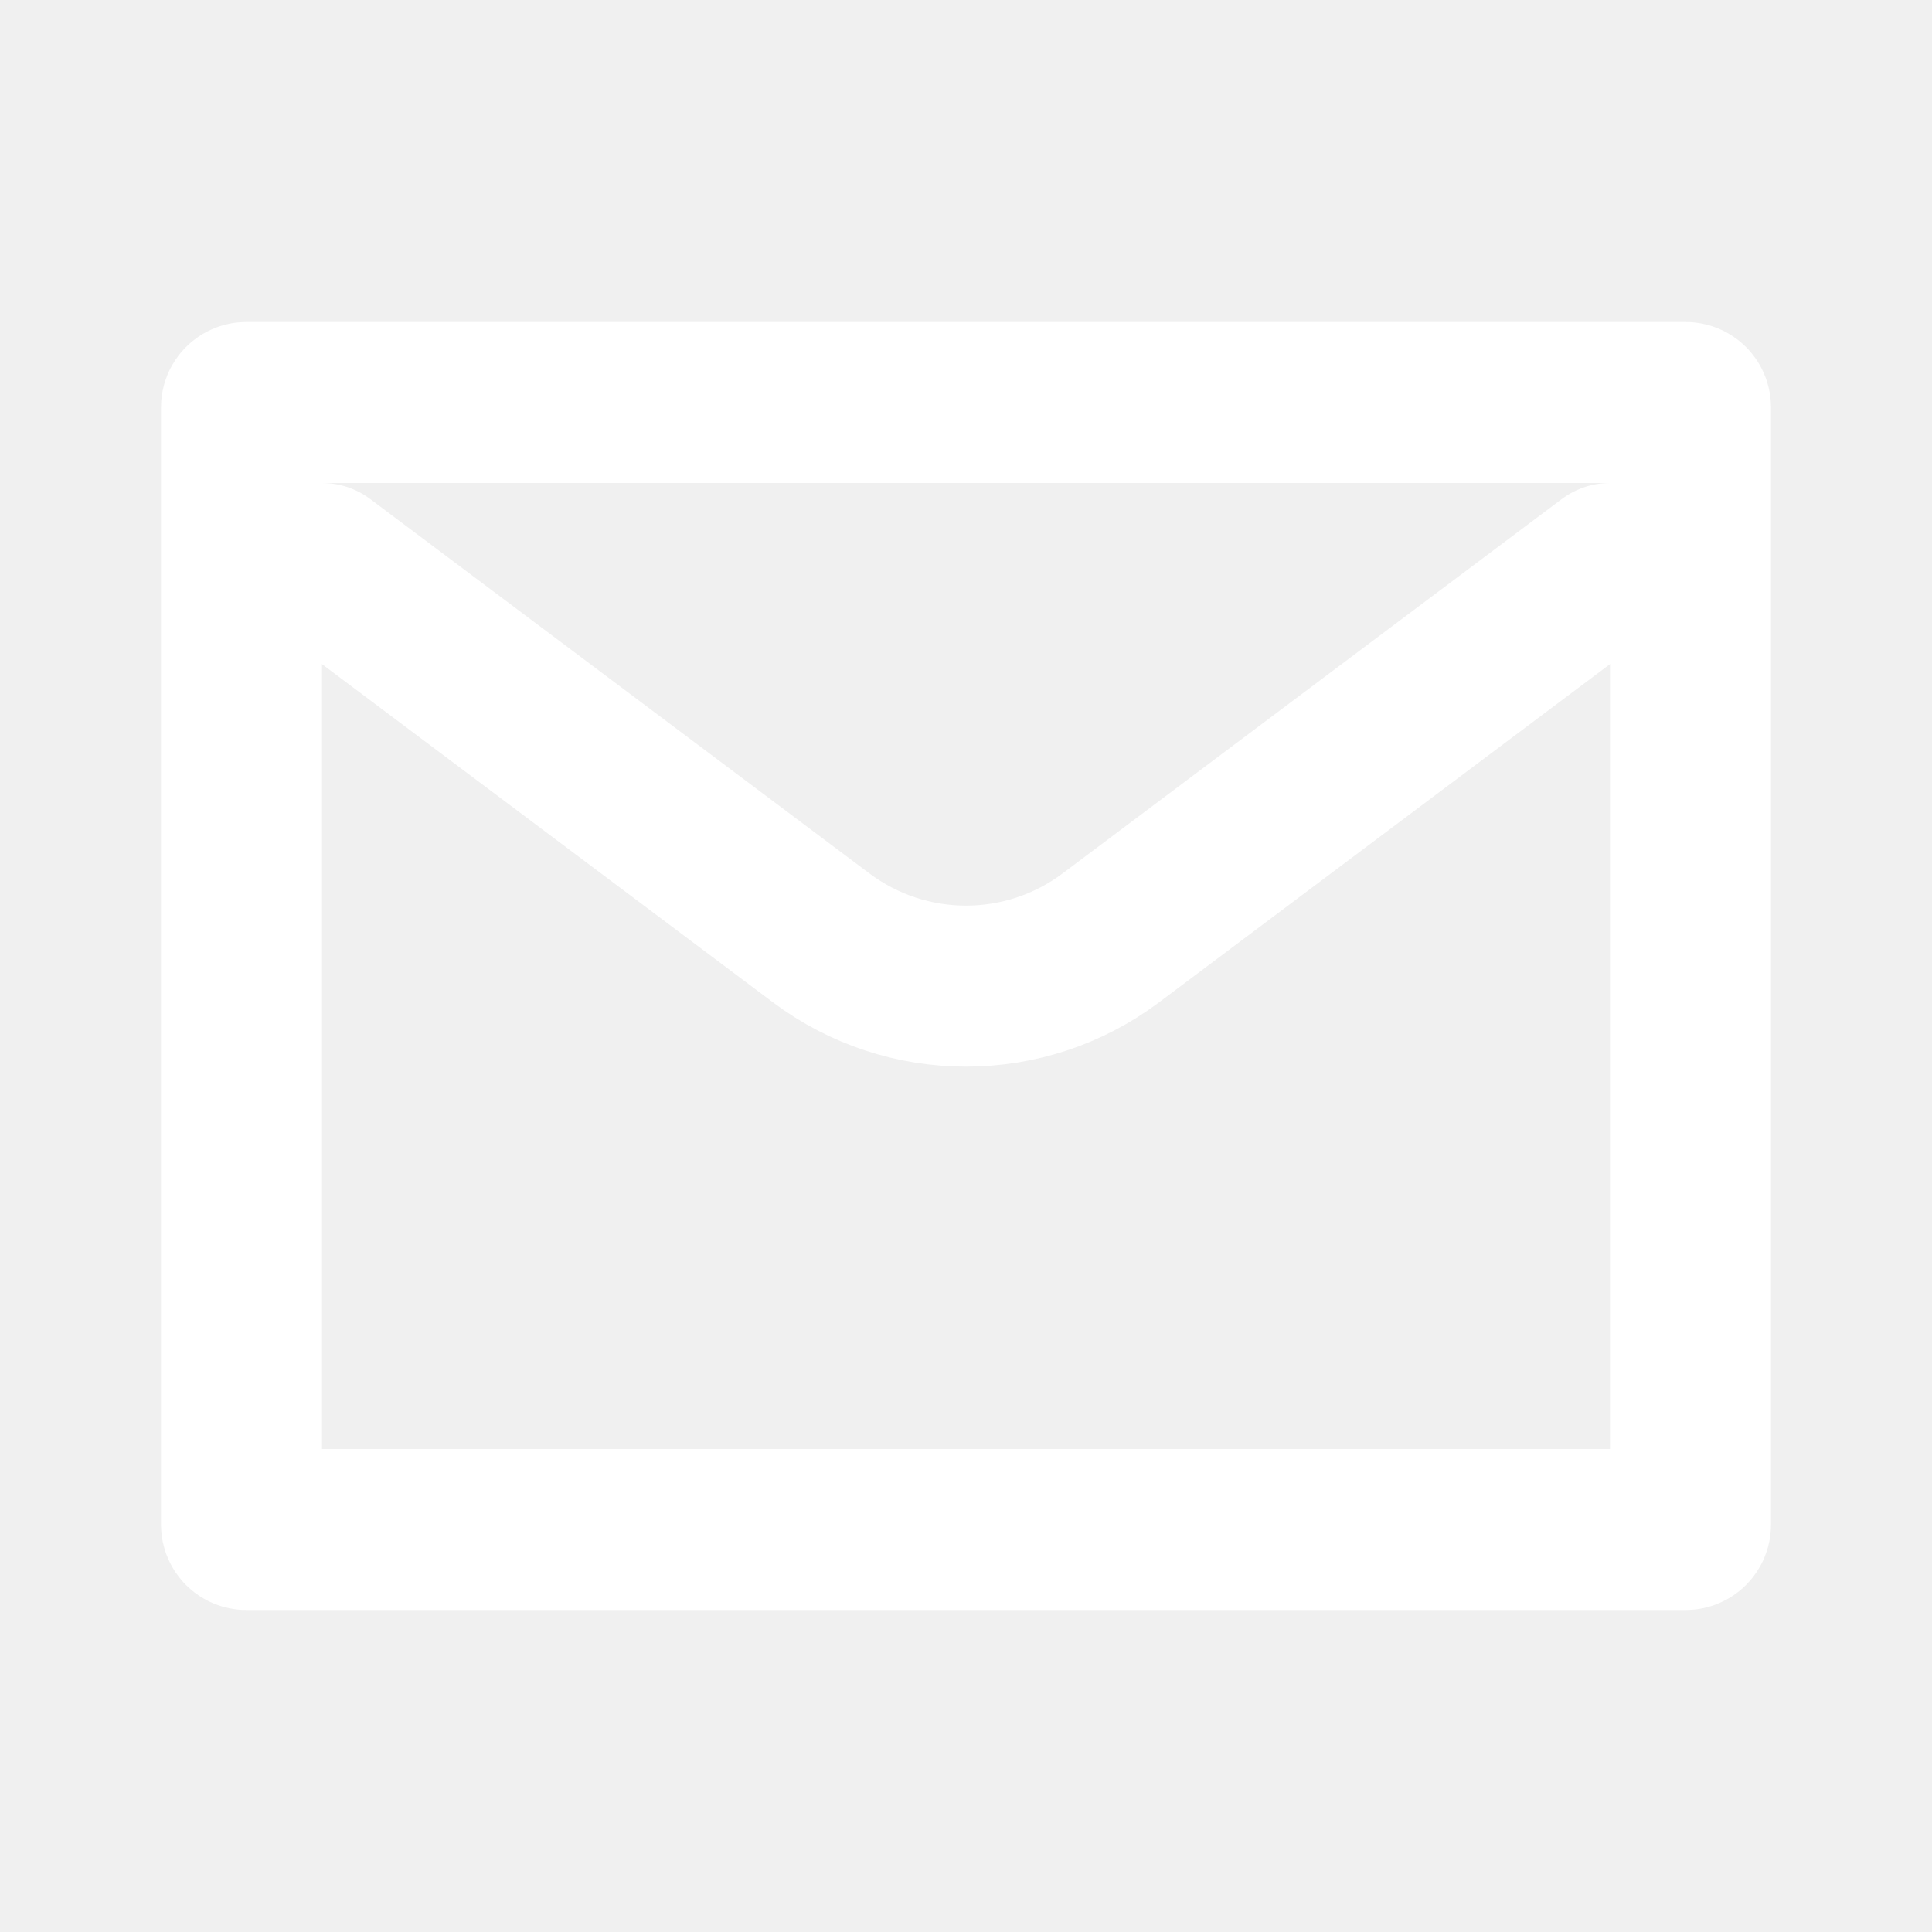
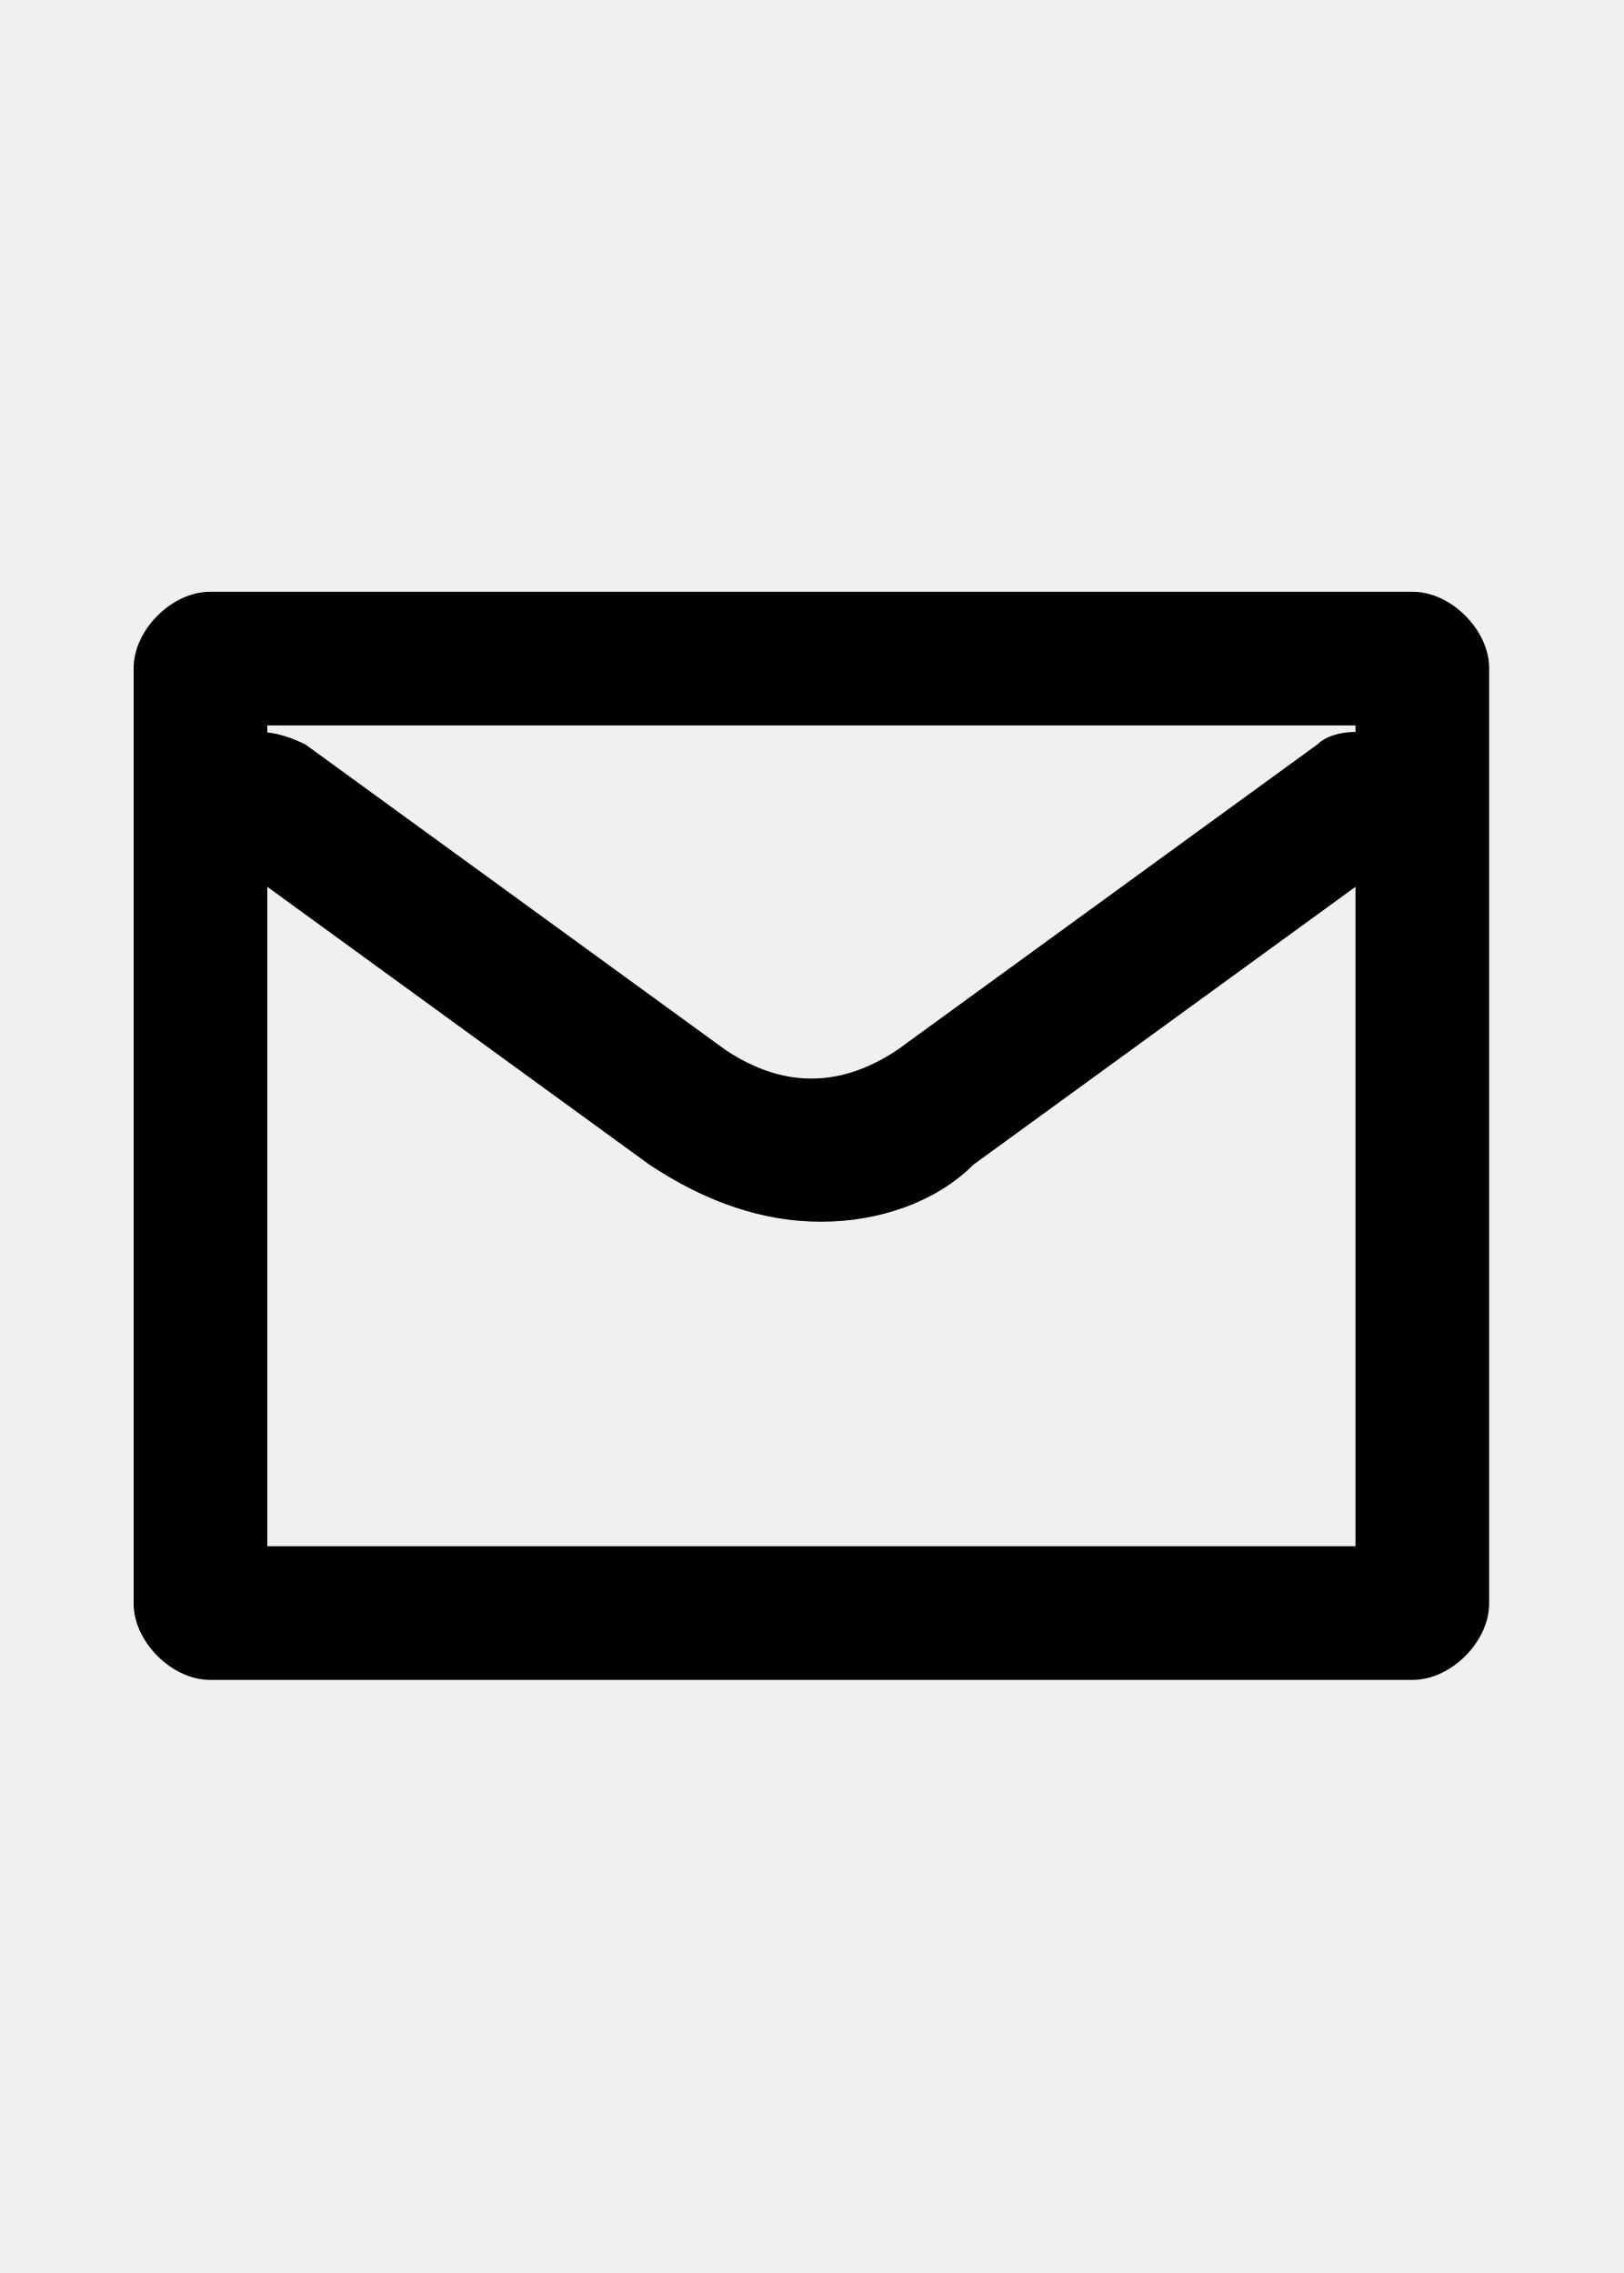
- <svg xmlns="http://www.w3.org/2000/svg" width="100%" height="100%" viewBox="0 0 800 800" version="1.1" xml:space="preserve" style="fill-rule:evenodd;clip-rule:evenodd;stroke-linecap:round;stroke-linejoin:round;">
+ <svg xmlns="http://www.w3.org/2000/svg" version="1.1" id="Layer_1" x="0px" y="0px" viewBox="0 0 283.5 396.9" style="enable-background:new 0 0 283.5 396.9;" xml:space="preserve">
  <g transform="matrix(33.33333,0,0,33.33333,0,0)">
-     <path d="M4,7L10.2,11.65C11.267,12.45 12.733,12.45 13.8,11.65L20,7" style="fill:none;fill-rule:nonzero;stroke:white;stroke-width:2px;" />
+     <path d="M4.3,6.4C4,6.4,3.7,6.3,3.4,6.1L1.2,4.5C1,4.3,1,4.1,1.1,4c0.1-0.2,0.3-0.2,0.5-0.1l2.2,1.6c0.3,0.2,0.6,0.2,0.9,0l2.2-1.6   C7,3.8,7.3,3.8,7.4,4c0.1,0.2,0.1,0.4-0.1,0.5L5.1,6.1C4.9,6.3,4.6,6.4,4.3,6.4z" />
  </g>
  <g transform="matrix(33.33333,0,0,33.33333,0,0)">
-     <path d="M21,5.06L21,18.94C21,18.973 20.973,19 20.94,19L3.06,19C3.027,19 3,18.973 3,18.94L3,5.06C3,5.027 3.027,5 3.06,5L20.94,5C20.973,5 21,5.027 21,5.06Z" style="fill:none;stroke:white;stroke-width:2px;stroke-linejoin:miter;" />
+     <path d="M7.4,8.8H1.1c-0.2,0-0.4-0.2-0.4-0.4V3.5c0-0.2,0.2-0.4,0.4-0.4h6.3c0.2,0,0.4,0.2,0.4,0.4v4.9C7.8,8.6,7.6,8.8,7.4,8.8z    M1.4,8.1h5.7V3.8H1.4V8.1z" />
  </g>
</svg>
